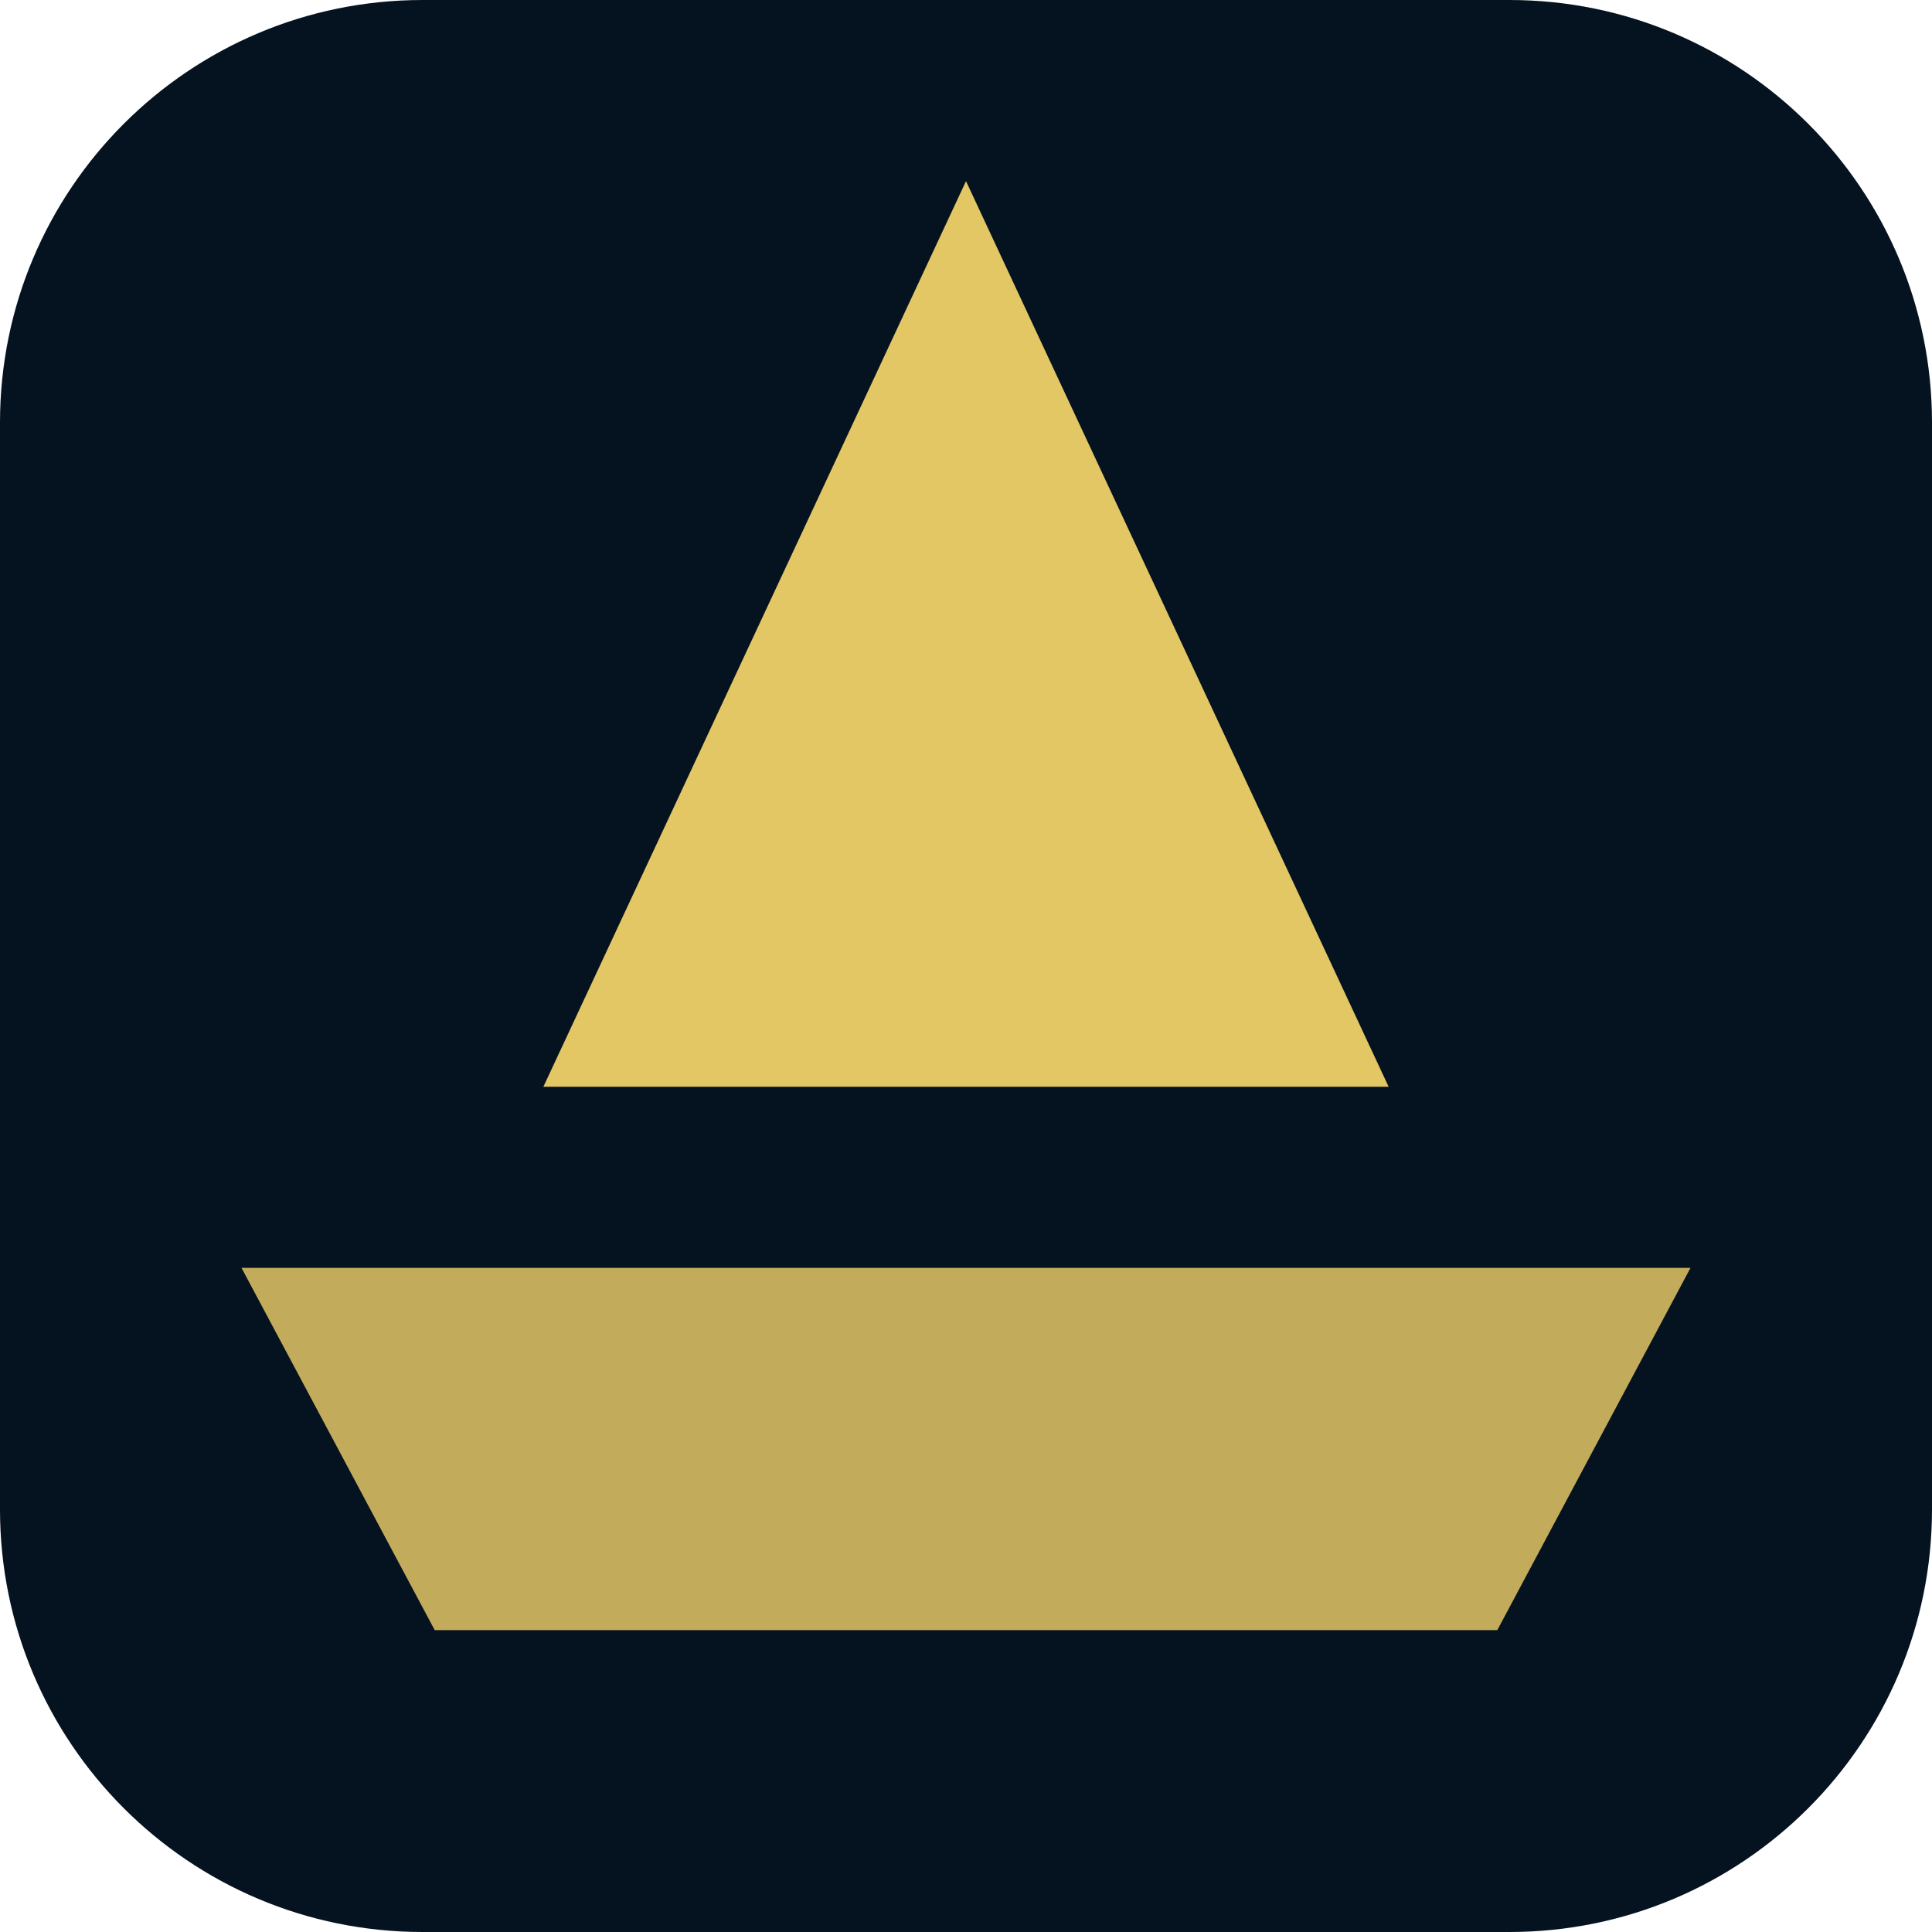
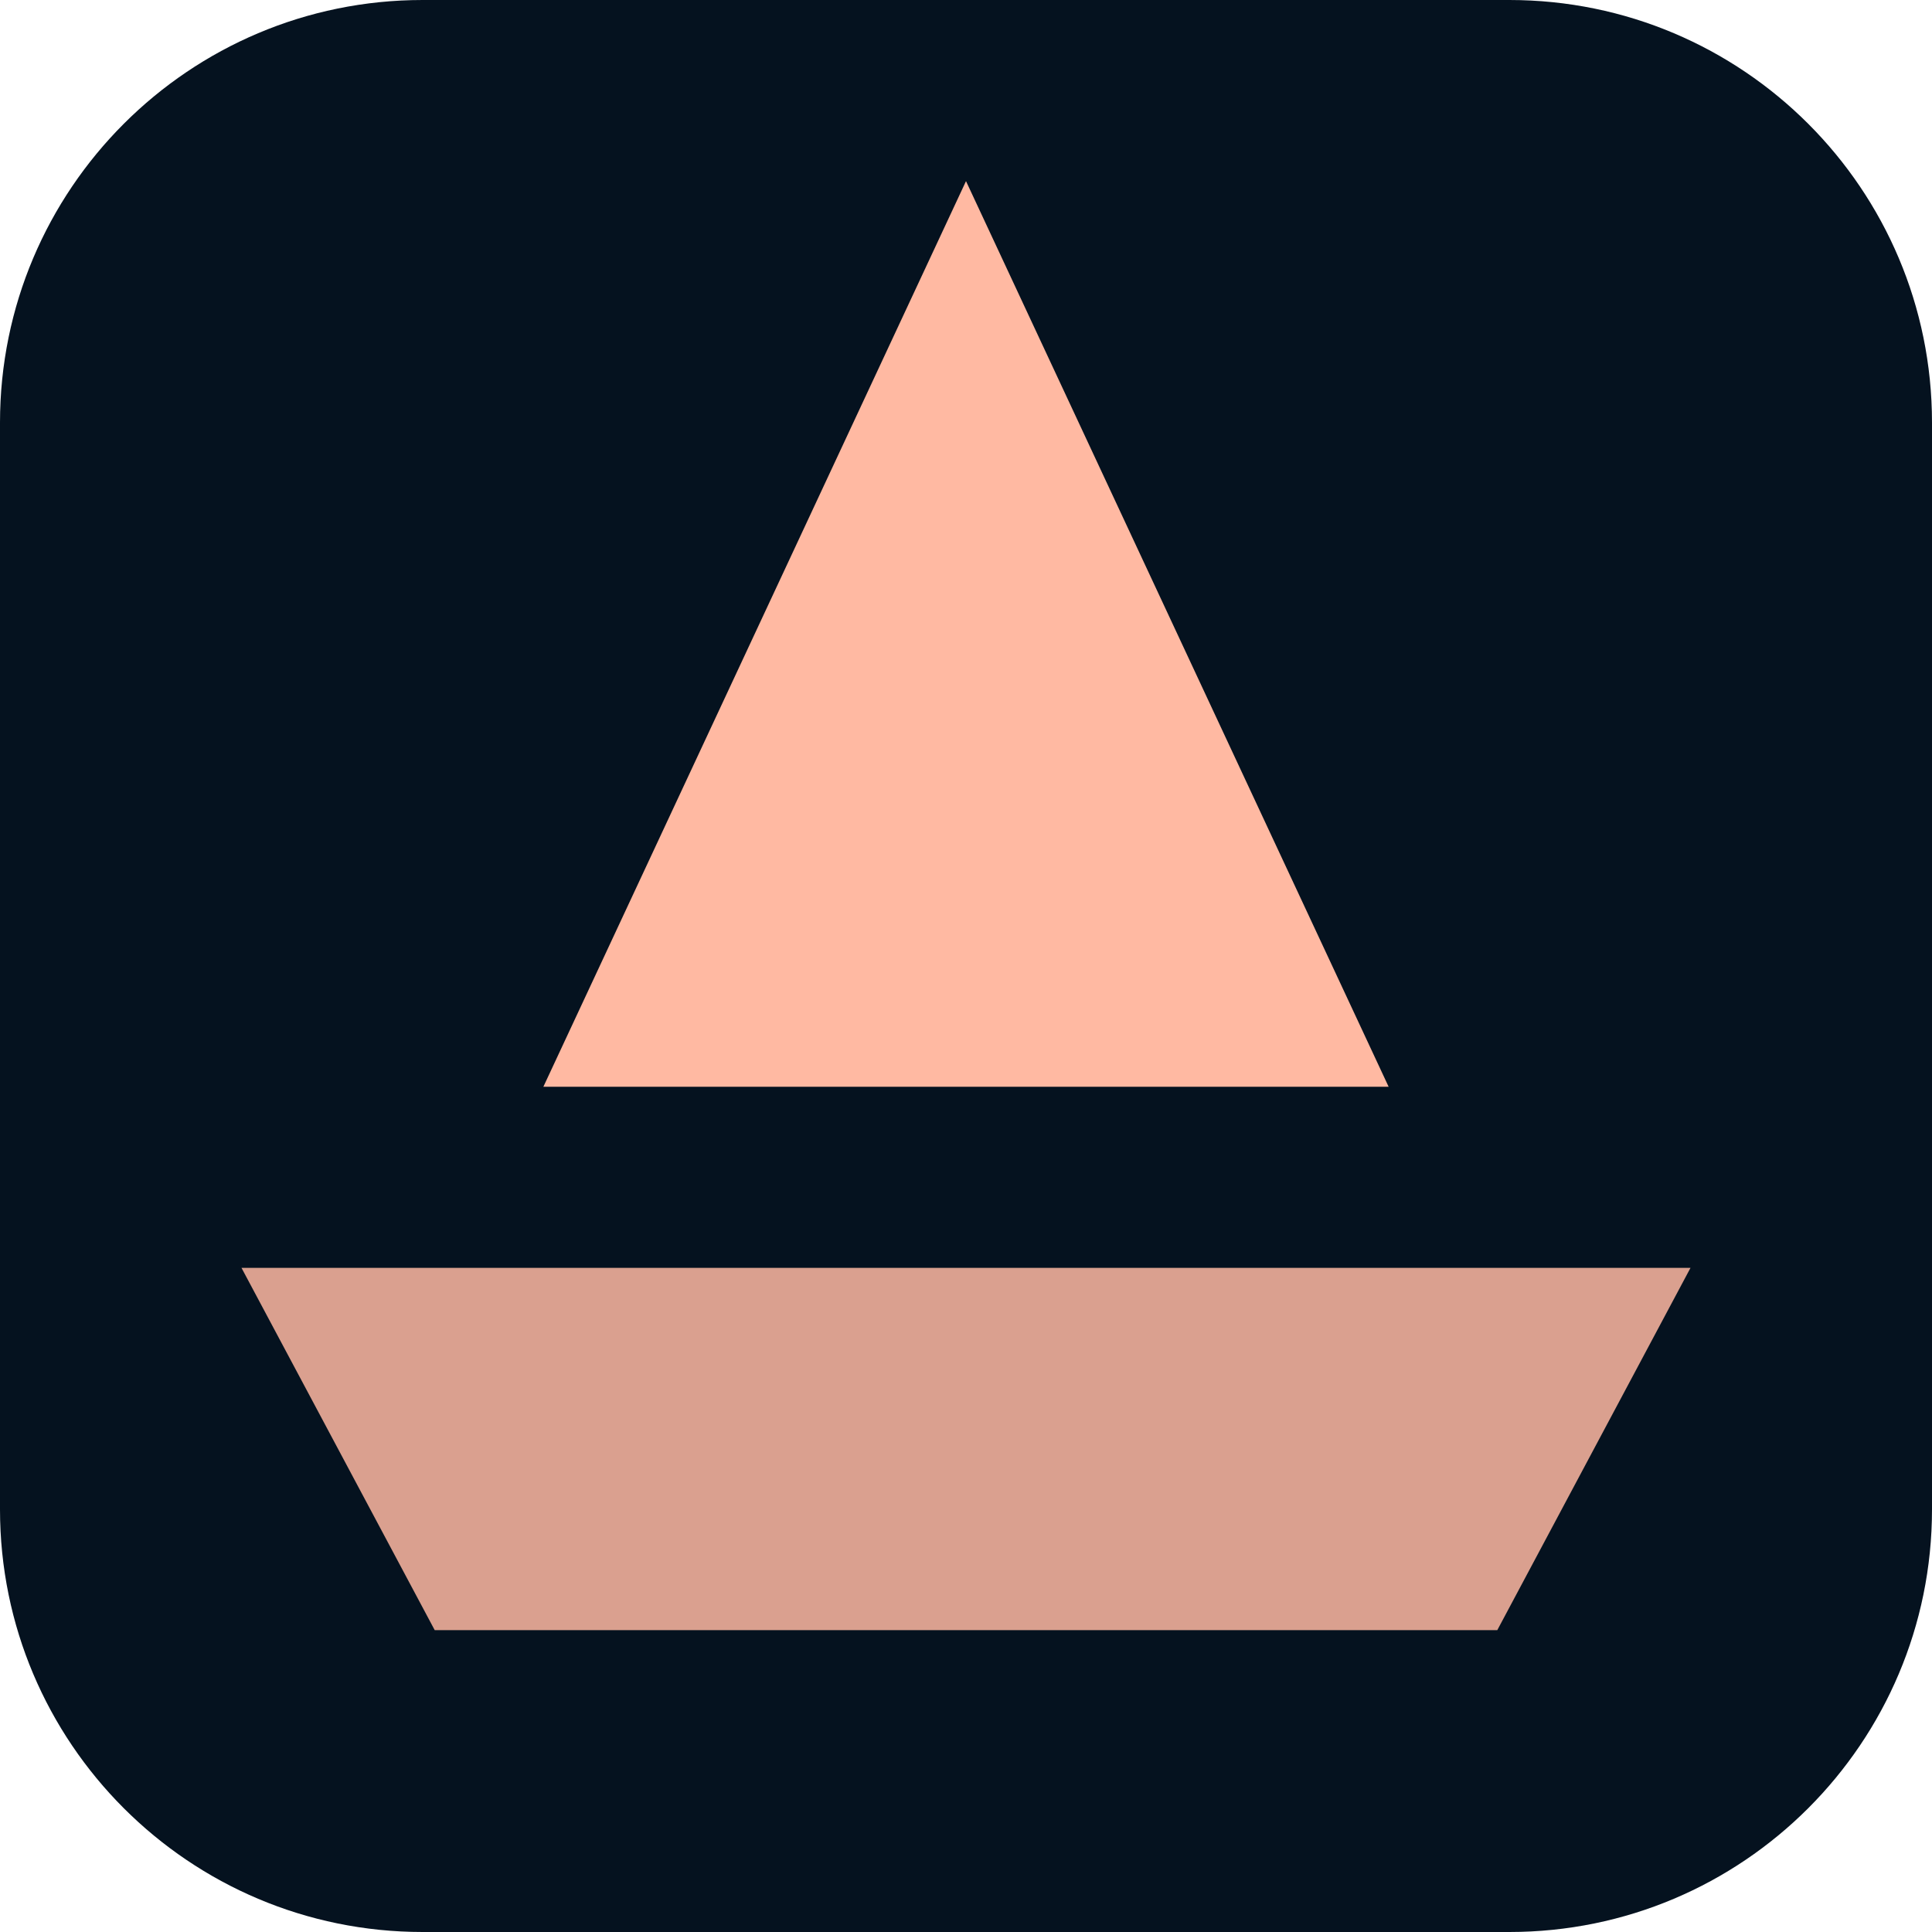
<svg xmlns="http://www.w3.org/2000/svg" viewBox="0 0 32 32" width="32" height="32">
  <rect width="32" height="32" rx="7" fill="#05121f" />
-   <path d="M4 21h24l-3.2 6H7.2z" fill="#e3c765" opacity=".85" />
-   <path d="M16 3l7 15H9z" fill="#e3c765" />
+   <path d="M4 21h24l-3.2 6H7.2z" fill="#ffb9a2" opacity=".85" />
+   <path d="M16 3l7 15H9z" fill="#ffb9a2" />
</svg>
